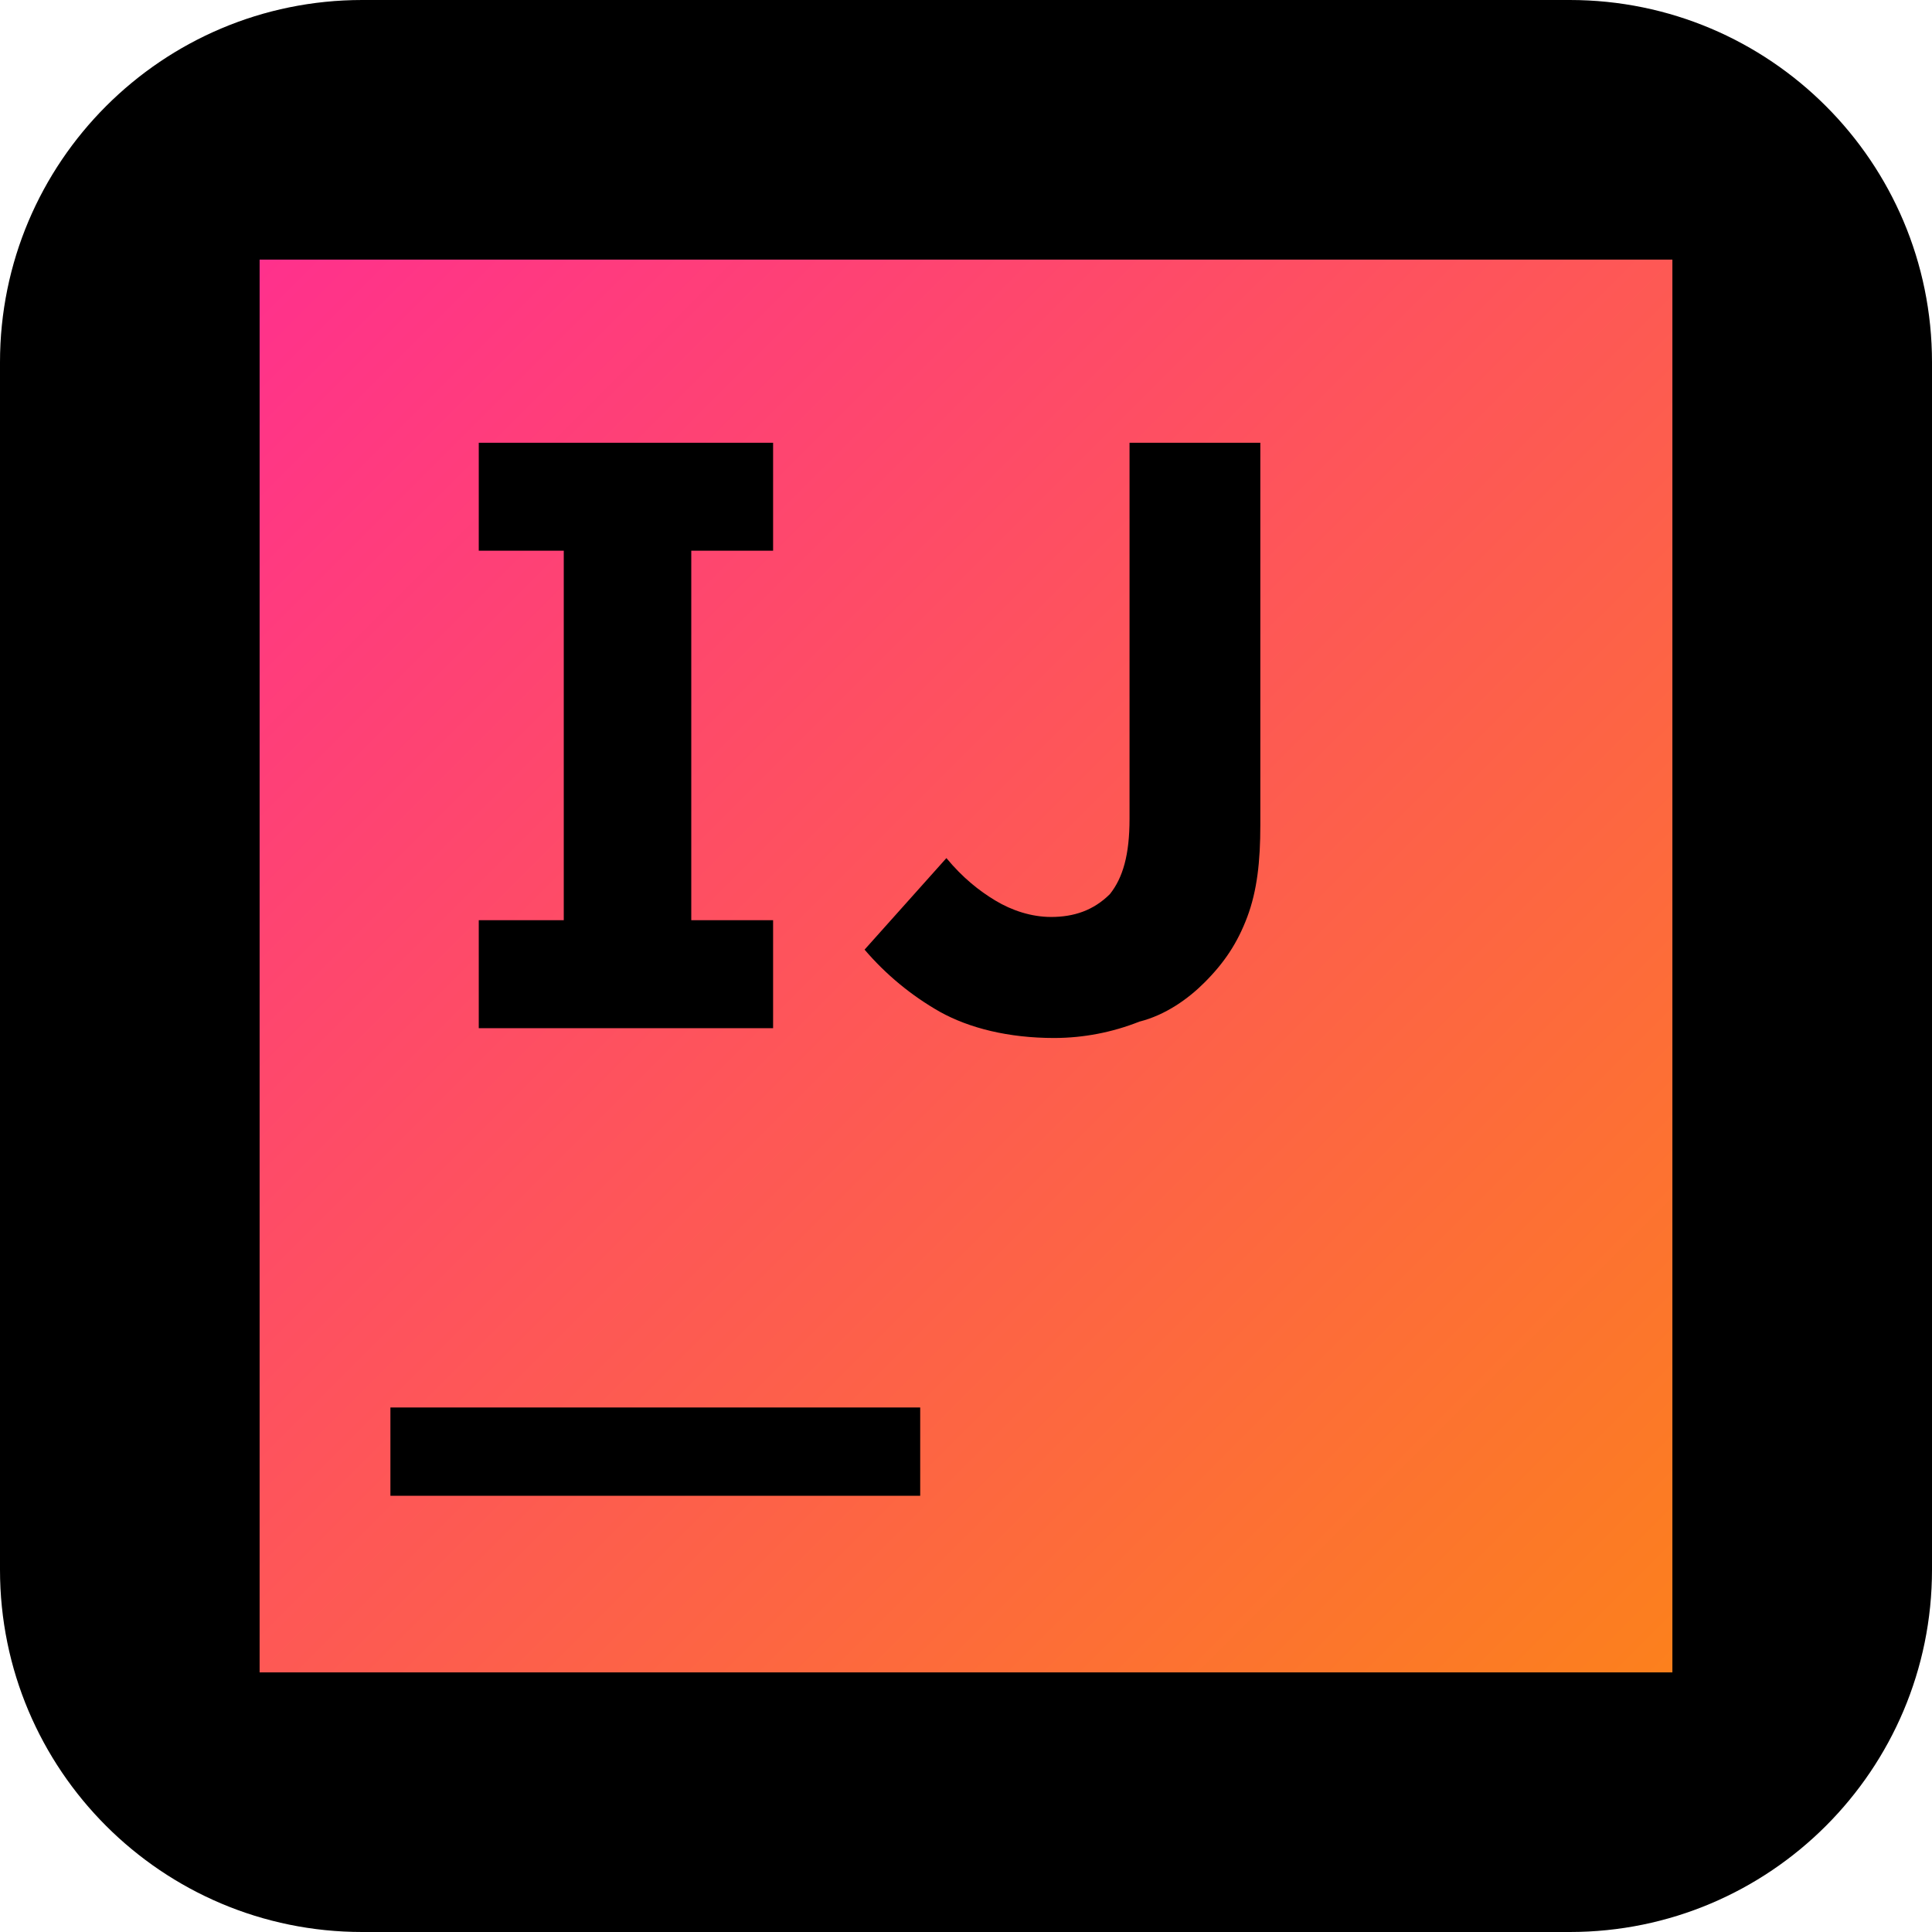
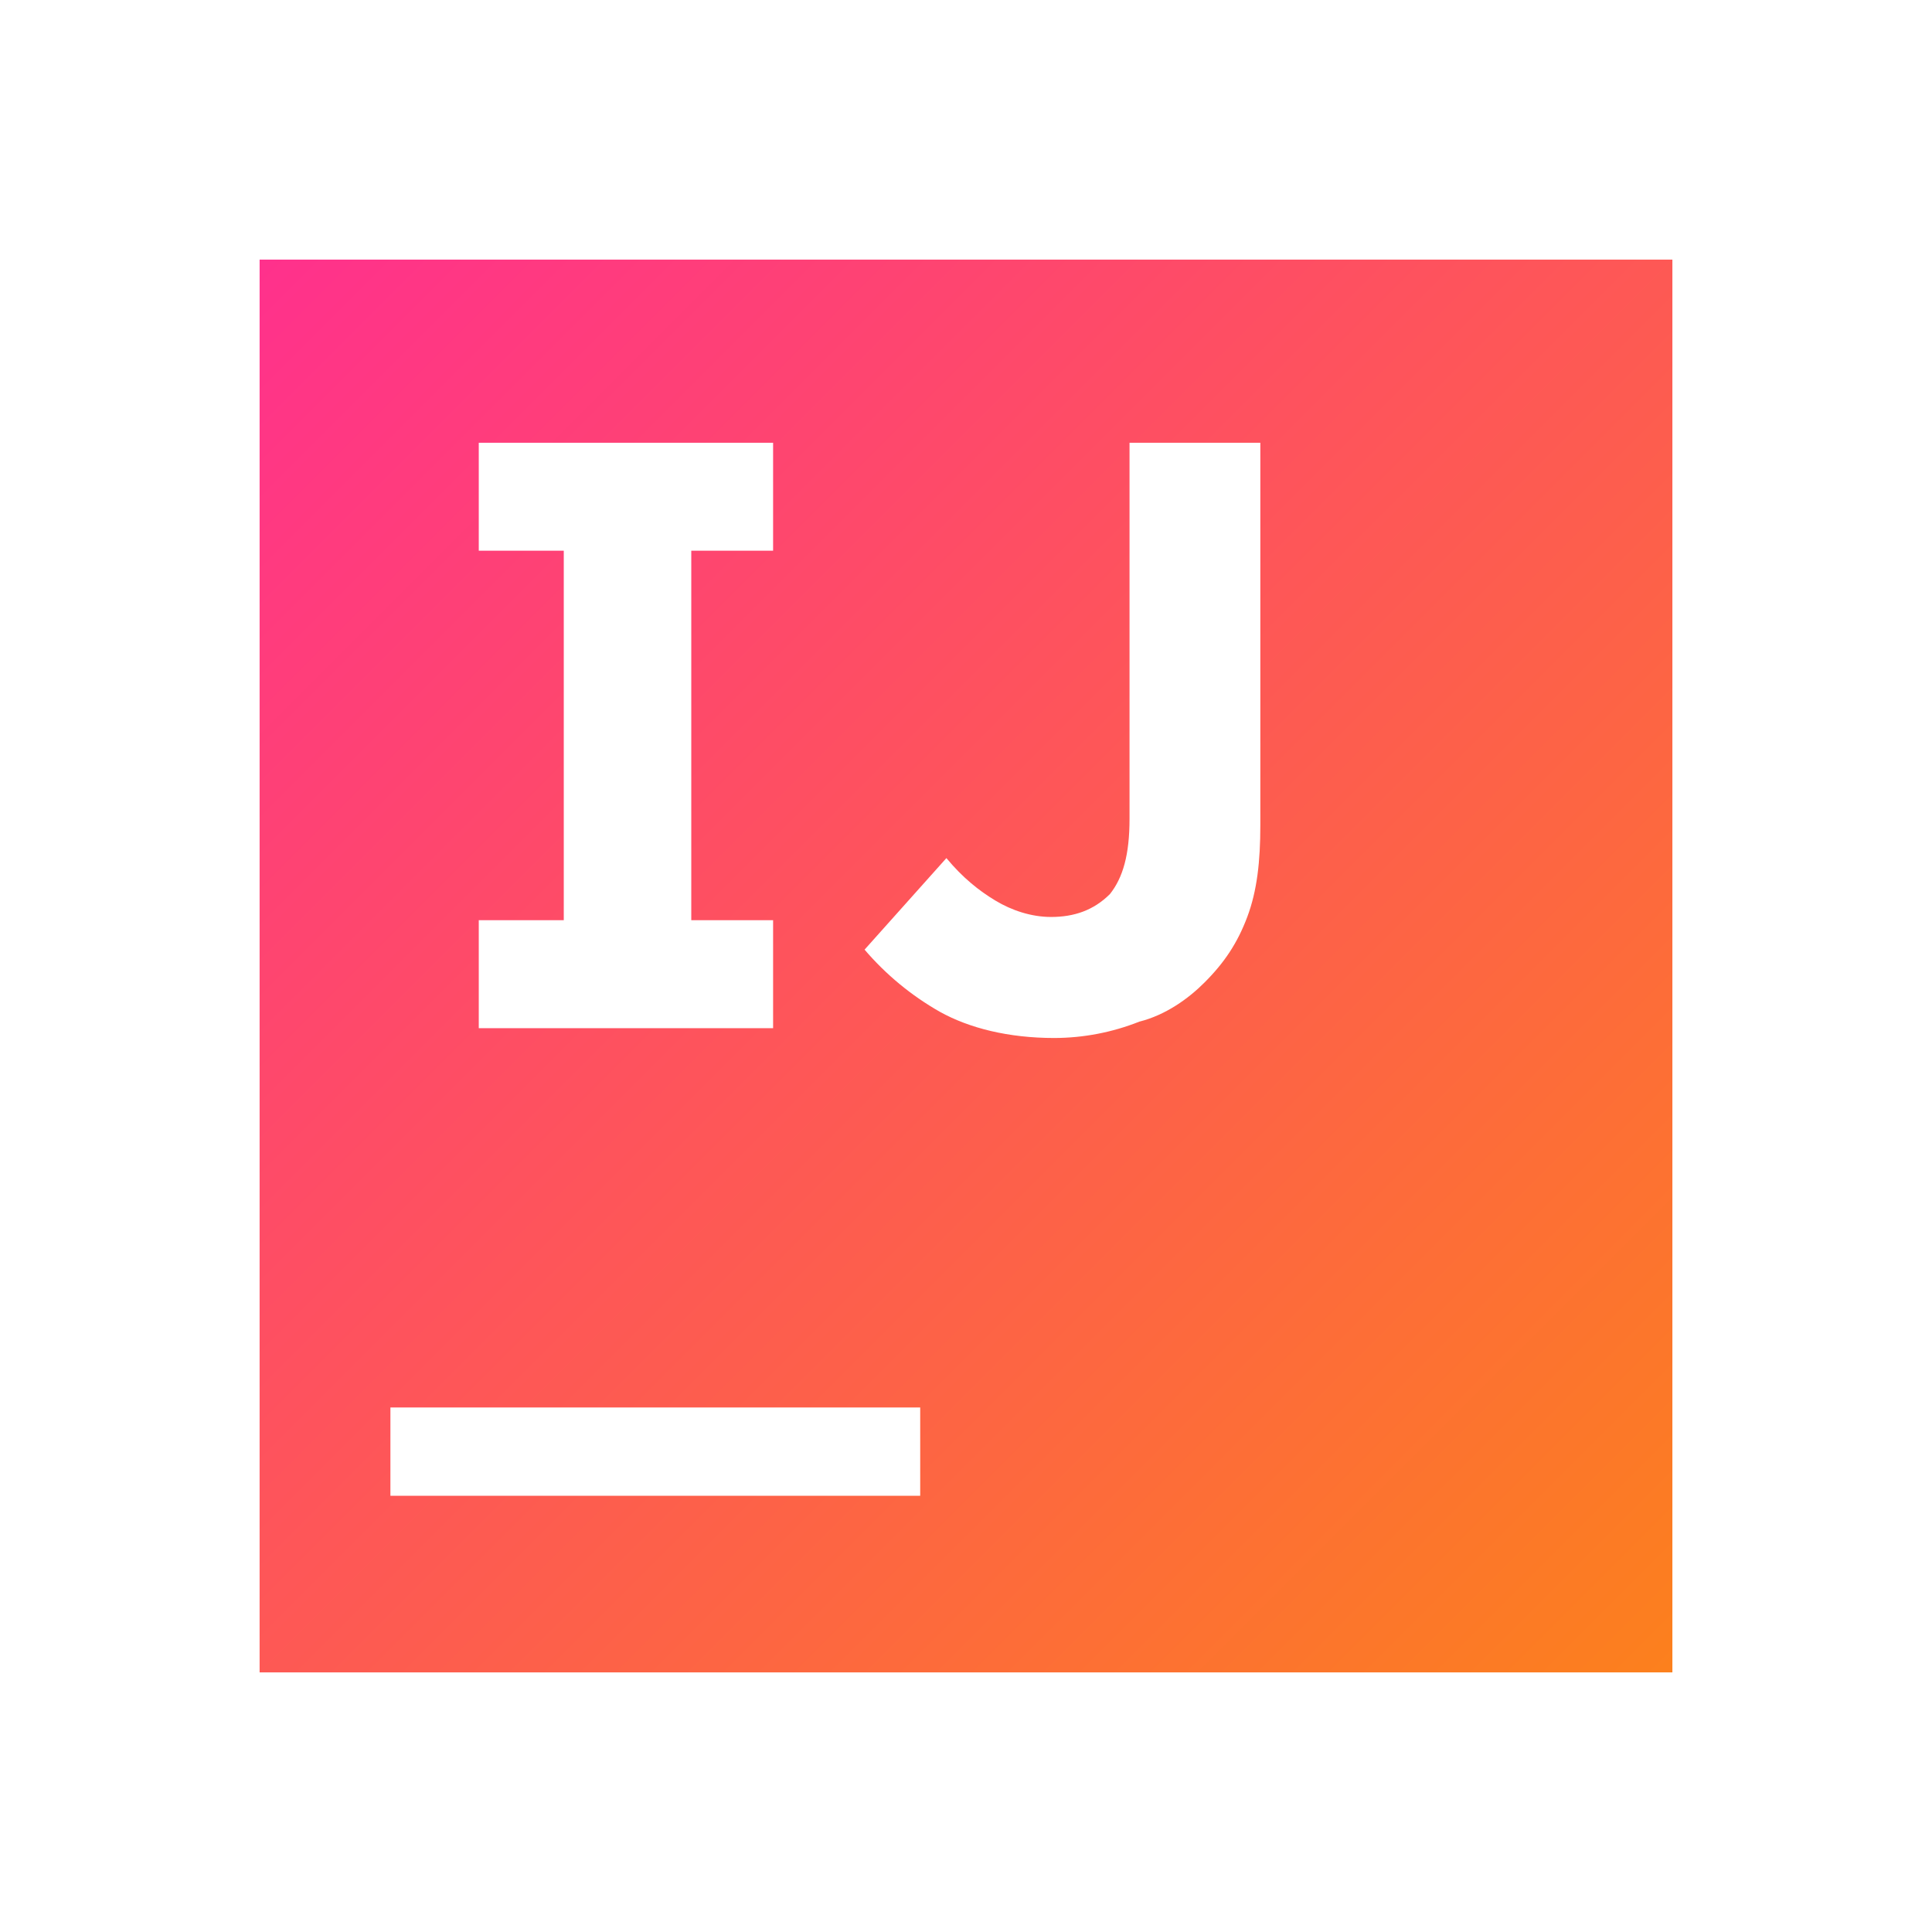
<svg xmlns="http://www.w3.org/2000/svg" viewBox="0 0 128 128">
  <defs>
    <linearGradient id="g0" x1="0" y1="0" x2="1" y2="1">
      <stop offset="0" stop-color="#FF318C" />
      <stop offset="1" stop-color="#FC801D" />
    </linearGradient>
  </defs>
-   <rect width="128" height="128" rx="24" fill="#000" />
  <path transform="translate(17.2 17.2) scale(3.9)" d="M0 0v24h24V0zm3.723 3.111h5v1.834h-1.39v6.277h1.39v1.834h-5v-1.834h1.444V4.945H3.723zm11.055 0H17v6.5c0 .612-.055 1.111-.222 1.556-.167.444-.39.777-.723 1.11-.277.279-.666.557-1.11.668a3.933 3.933 0 0 1-1.445.278c-.778 0-1.444-.167-1.944-.445a4.81 4.81 0 0 1-1.279-1.056l1.39-1.555c.277.334.555.555.833.722.277.167.611.278.945.278.389 0 .721-.111 1-.389.221-.278.333-.667.333-1.278zM2.222 19.5h9V21h-9z" fill="url(#g0)" />
</svg>
